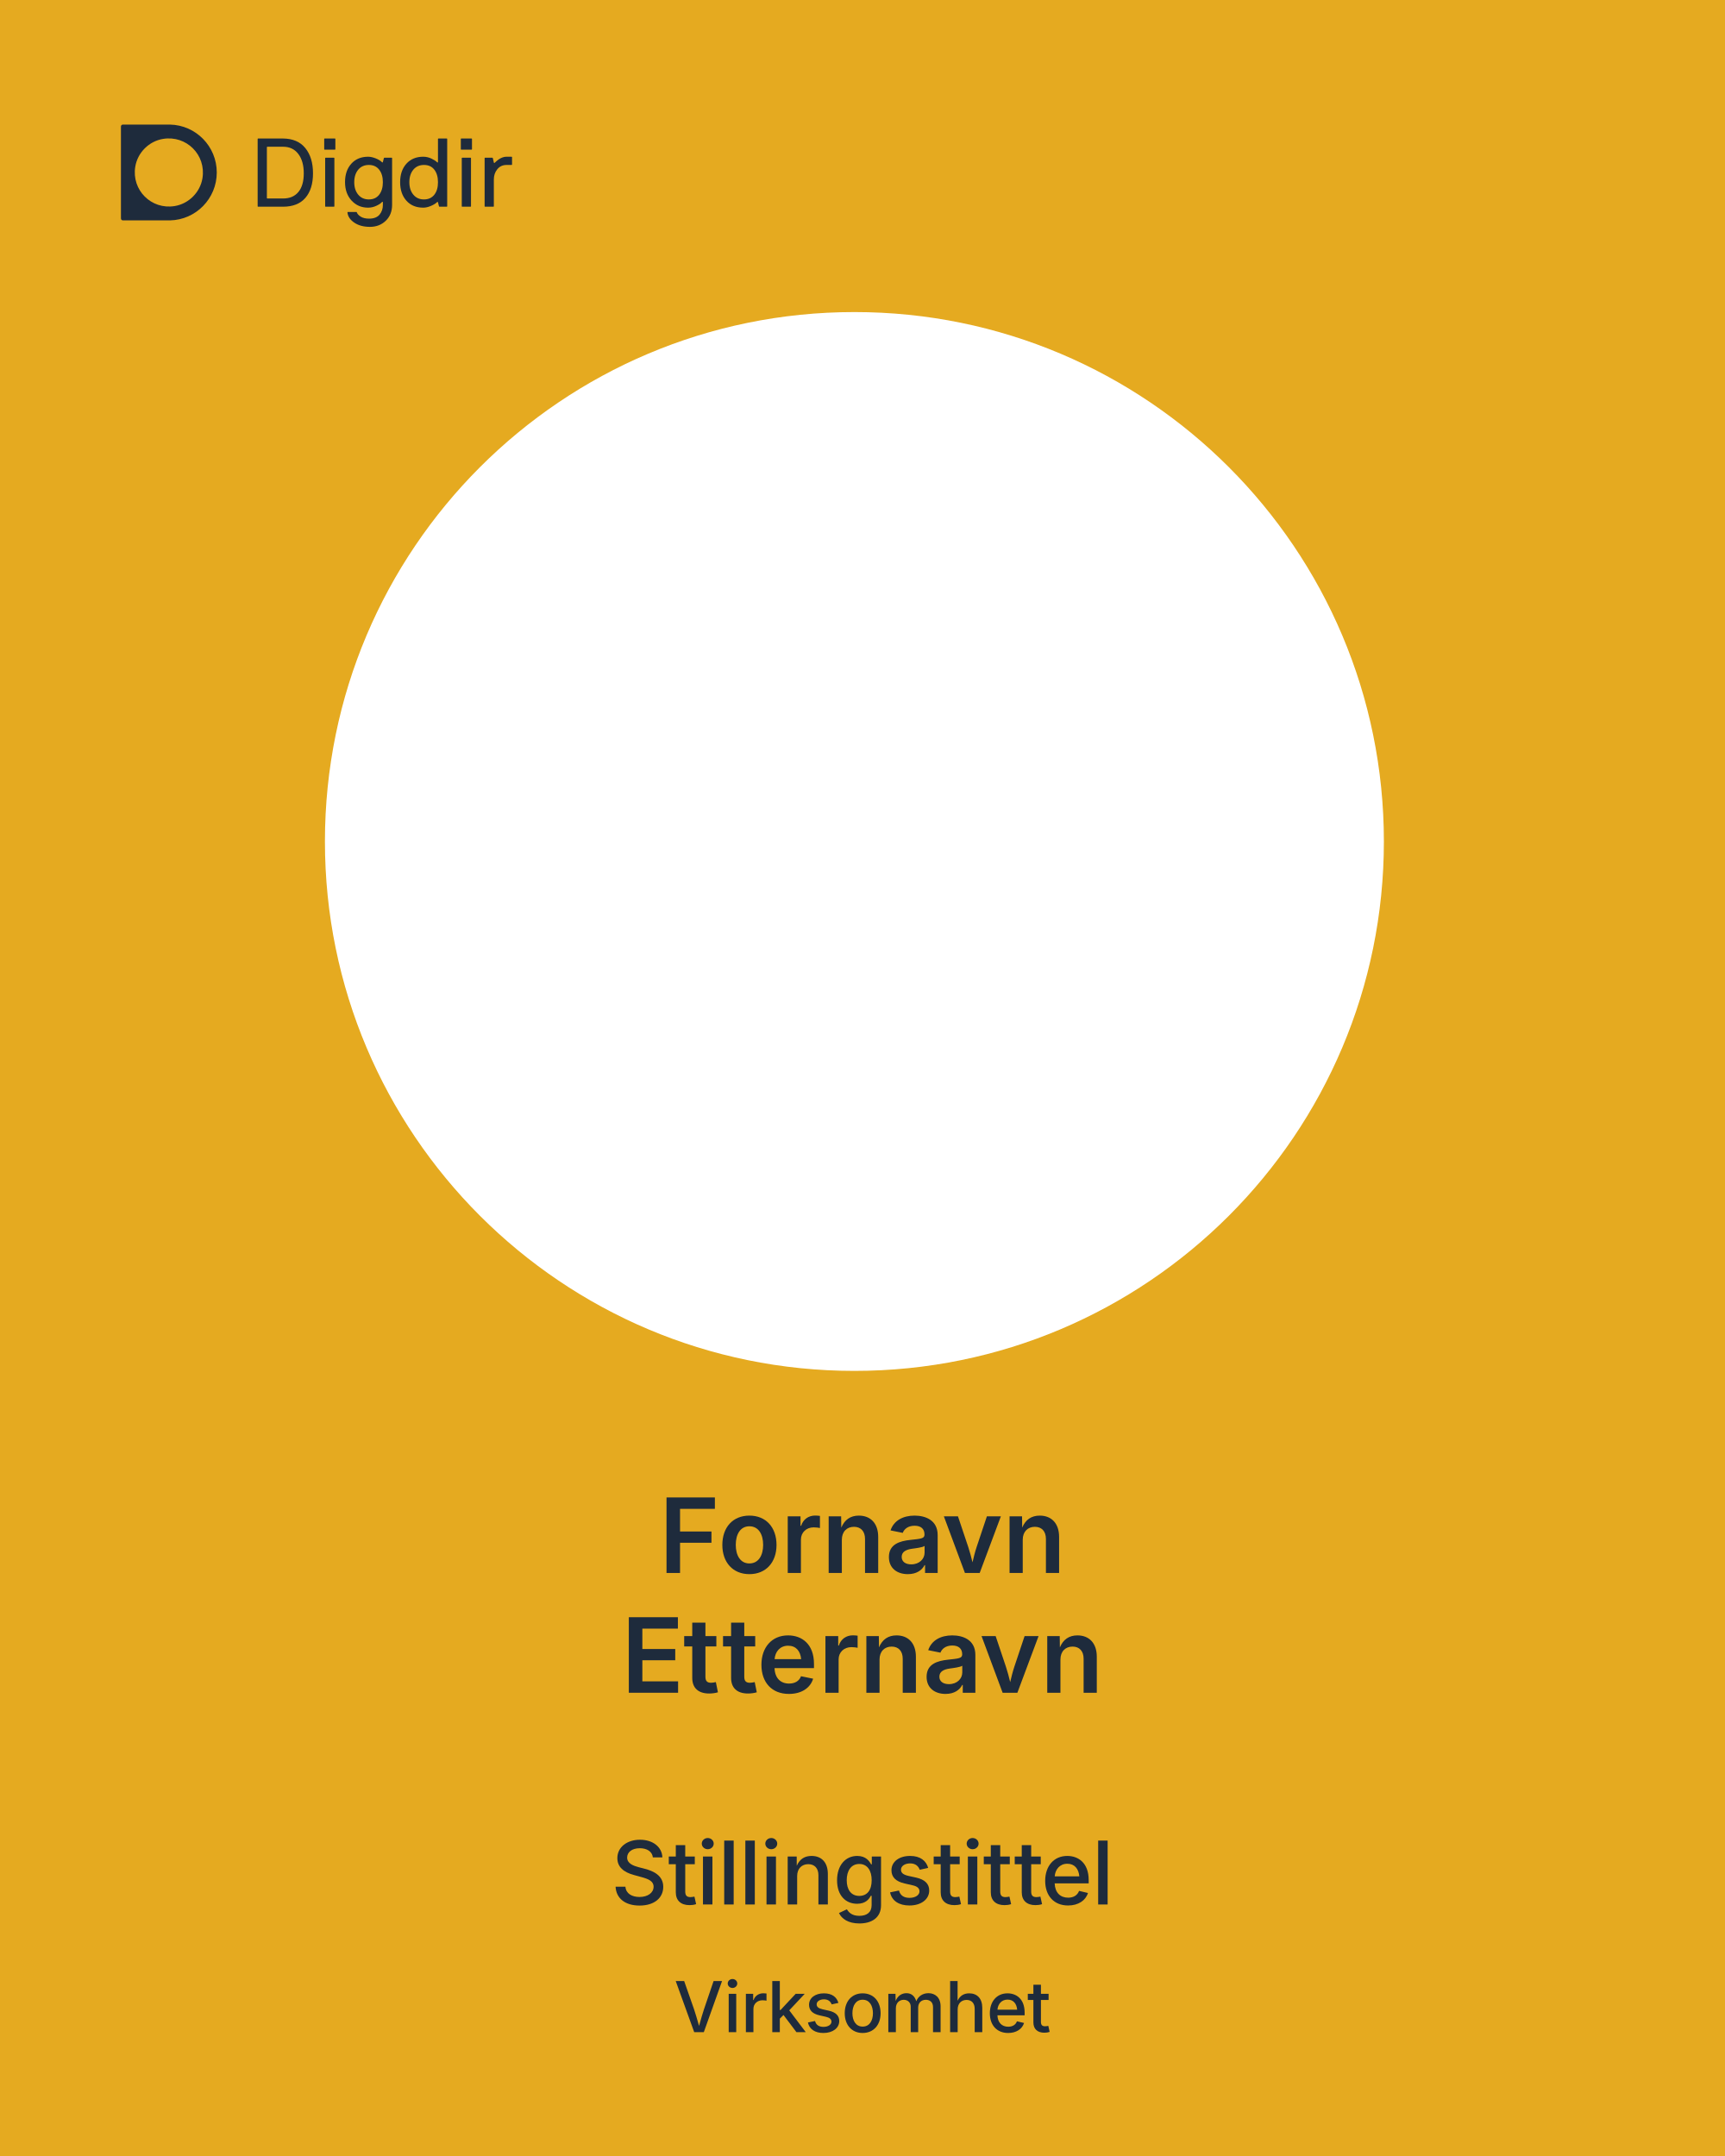
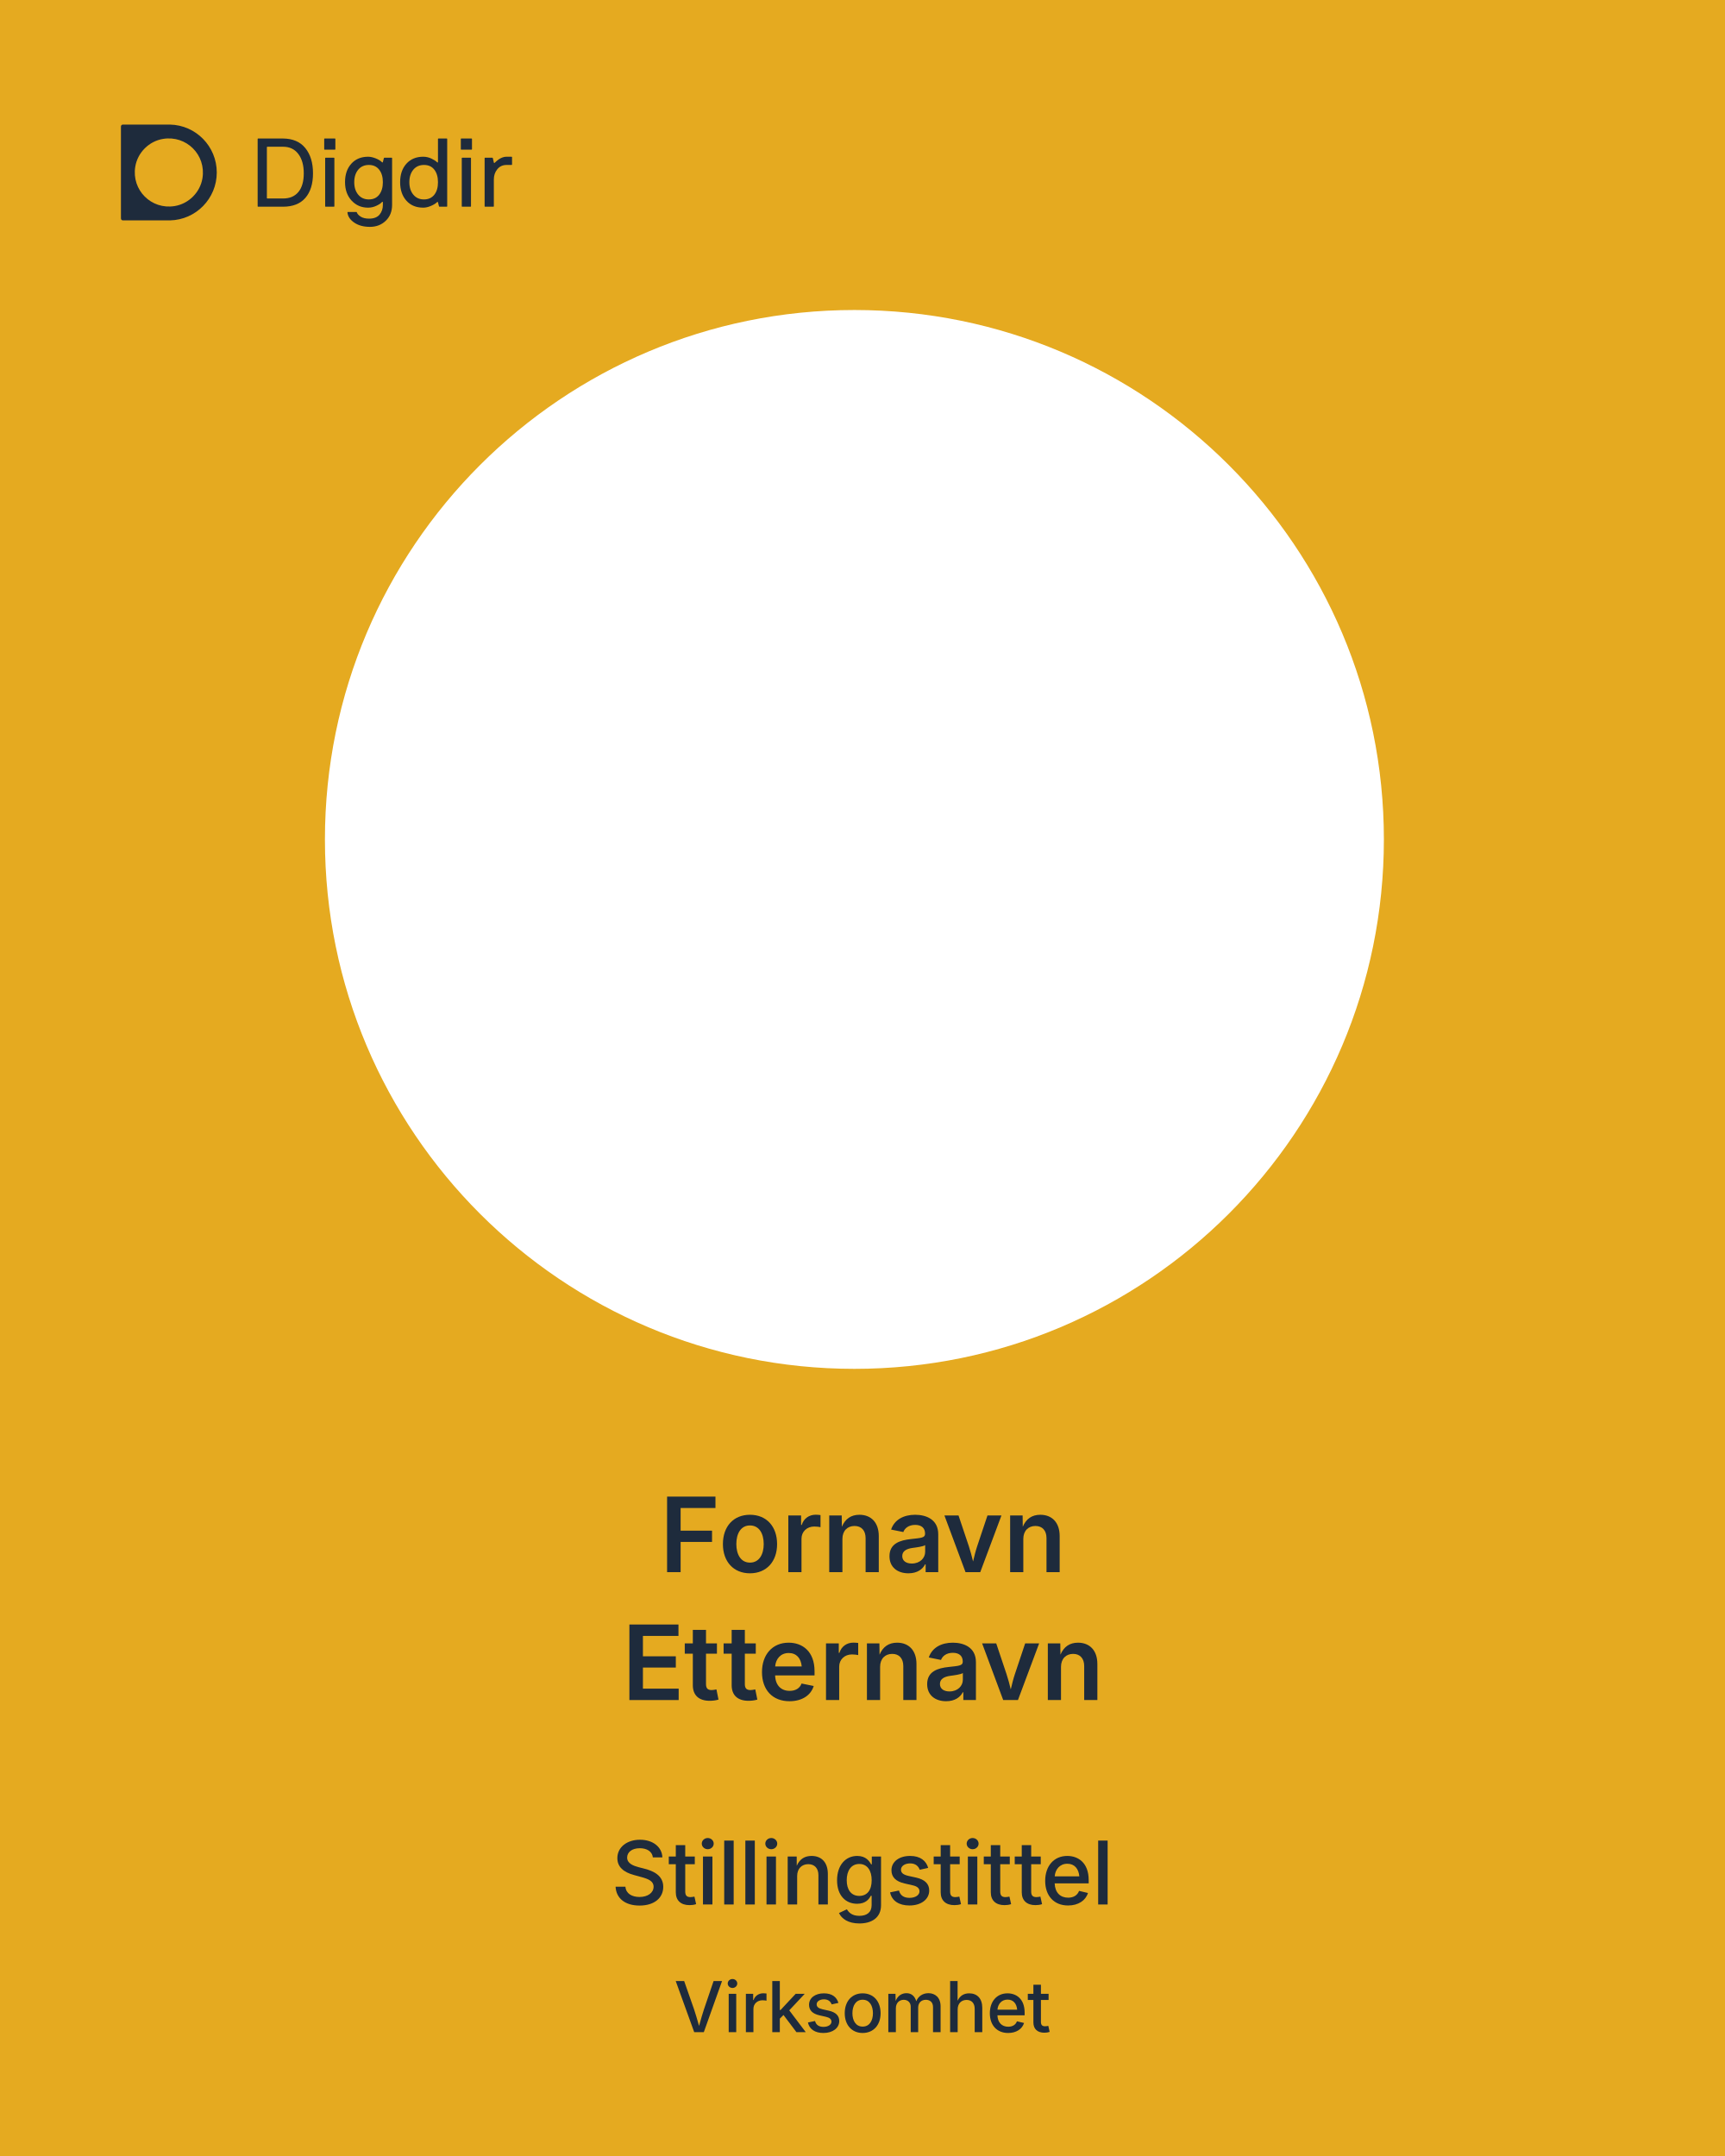
<svg xmlns="http://www.w3.org/2000/svg" id="Karusell_personbilde_72ppi" data-name="Karusell personbilde 72ppi" viewBox="0 0 1080 1350">
-   <rect width="1080" height="1350" fill="#e5aa20" />
+   <rect id="Bakgrunn" width="1080" height="1350" fill="#e5aa20" />
+   <text id="Virksomhet_center_" data-name="Virksomhet [center]" transform="translate(421.97 1272.472)" fill="#1e2b3c" font-family="Inter-Medium, Inter" font-size="44" font-variation-settings="'opsz' 14, 'wght' 500" font-weight="500">
+     <tspan x="0" y="0" letter-spacing="-.003em">V</tspan>
+     <tspan x="31.072" y="0" letter-spacing="-.007em">i</tspan>
+     <tspan x="41.832" y="0" letter-spacing="-.011em">r</tspan>
+     <tspan x="58.359" y="0" letter-spacing="-.027em">k</tspan>
+     <tspan x="81.767" y="0" letter-spacing="-.014em">s</tspan>
+     <tspan x="104.844" y="0" letter-spacing="-.009em">o</tspan>
+     <tspan x="131.011" y="0" letter-spacing="-.009em">m</tspan>
+     <tspan x="169.708" y="0" letter-spacing="-.011em">h</tspan>
+     <tspan x="195.697" y="0" letter-spacing="-.01em">e</tspan>
+     <tspan x="221.085" y="0">t</tspan>
+   </text>
  <text id="Stillingstittel_center_" data-name="Stillingstittel [center]" transform="translate(382.5647 1192.515)" fill="#1e2b3c" font-family="Inter-Medium, Inter" font-size="55" font-variation-settings="'opsz' 14, 'wght' 500" font-weight="500">
    <tspan x="0" y="0" letter-spacing=".002em">S</tspan>
    <tspan x="35.624" y="0" letter-spacing="-.014em">t</tspan>
    <tspan x="53.584" y="0" letter-spacing="-.01em">i</tspan>
    <tspan x="66.886" y="0" letter-spacing="-.011em">l</tspan>
    <tspan x="80.121" y="0" letter-spacing="-.011em">l</tspan>
    <tspan x="93.368" y="0" letter-spacing="-.011em">i</tspan>
    <tspan x="106.632" y="0" letter-spacing="-.014em">n</tspan>
    <tspan x="138.931" y="0" letter-spacing="-.017em">g</tspan>
    <tspan x="172.082" y="0" letter-spacing="-.004em">s</tspan>
    <tspan x="201.472" y="0" letter-spacing="-.014em">t</tspan>
    <tspan x="219.432" y="0" letter-spacing="-.008em">i</tspan>
    <tspan x="232.838" y="0" letter-spacing=".012em">t</tspan>
    <tspan x="252.217" y="0" letter-spacing="-.031em">t</tspan>
    <tspan x="269.23" y="0" letter-spacing="-.009em">e</tspan>
    <tspan x="301.015" y="0">l</tspan>
  </text>
-   <text id="Virksomhet_center_" data-name="Virksomhet [center]" transform="translate(421.97 1272.472)" fill="#1e2b3c" font-family="Inter-Medium, Inter" font-size="44" font-variation-settings="'opsz' 14, 'wght' 500" font-weight="500">
-     <tspan x="0" y="0" letter-spacing="-.003em">V</tspan>
-     <tspan x="31.072" y="0" letter-spacing="-.007em">i</tspan>
-     <tspan x="41.832" y="0" letter-spacing="-.011em">r</tspan>
-     <tspan x="58.359" y="0" letter-spacing="-.027em">k</tspan>
-     <tspan x="81.767" y="0" letter-spacing="-.014em">s</tspan>
-     <tspan x="104.844" y="0" letter-spacing="-.009em">o</tspan>
-     <tspan x="131.011" y="0" letter-spacing="-.009em">m</tspan>
-     <tspan x="169.708" y="0" letter-spacing="-.011em">h</tspan>
-     <tspan x="195.697" y="0" letter-spacing="-.01em">e</tspan>
-     <tspan x="221.085" y="0">t</tspan>
-   </text>
-   <g>
+   <g id="Etternavn_center_" data-name="Etternavn [center]">
+     <text transform="translate(389.2937 1064.5)" fill="#1e2b3c" font-family="Inter-SemiBold, Inter" font-size="65" font-variation-settings="'opsz' 14, 'wght' 600" font-weight="600">
+       <tspan x="0" y="0" letter-spacing="-.009em">E</tspan>
+       <tspan x="38.79" y="0" letter-spacing=".021em">t</tspan>
+       <tspan x="63.107" y="0" letter-spacing="-.017em">t</tspan>
+       <tspan x="84.95" y="0" letter-spacing=".002em">e</tspan>
+       <tspan x="123.483" y="0" letter-spacing="-.003em">r</tspan>
+       <tspan x="149.104" y="0" letter-spacing="-.001em">n</tspan>
+       <tspan x="188.787" y="0" letter-spacing="-.027em">a</tspan>
+       <tspan x="224.362" y="0" letter-spacing="-.002em">v</tspan>
+       <tspan x="262.362" y="0" letter-spacing=".014em">n</tspan>
+     </text>
+   </g>
+   <g id="Fornavn_center_" data-name="Fornavn [center]">
+     <text transform="translate(412.89 984.408)" fill="#1e2b3c" font-family="Inter-SemiBold, Inter" font-size="65" font-variation-settings="'opsz' 14, 'wght' 600" font-weight="600">
+       <tspan x="0" y="0" letter-spacing="-.02em">F</tspan>
+       <tspan x="36.887" y="0" letter-spacing="-.003em">o</tspan>
+       <tspan x="76.289" y="0" letter-spacing="-.003em">r</tspan>
+       <tspan x="101.91" y="0" letter-spacing="-.001em">n</tspan>
+       <tspan x="141.594" y="0" letter-spacing="-.027em">a</tspan>
+       <tspan x="177.169" y="0" letter-spacing="-.002em">v</tspan>
+       <tspan x="215.169" y="0" letter-spacing=".014em">n</tspan>
+     </text>
+   </g>
+   <circle id="Profilbilde_image_" data-name="Profilbilde [image]" cx="534.932" cy="525.618" r="331.5" fill="#fff" />
+   <g id="Digdir_logo" data-name="Digdir logo">
    <path d="M161.312,87.025c0-.197.097-.296.296-.296h15.532c6.128.041,10.799,2.033,14.009,5.983,3.21,3.95,4.816,9.222,4.816,15.814s-1.596,11.728-4.789,15.401c-3.188,3.673-7.868,5.51-14.035,5.51h-15.532c-.199,0-.296-.099-.296-.298v-42.113ZM177.276,91.882h-9.891c-.199,0-.296.109-.296.325v31.778c0,.199.097.296.296.296h9.891c4.105,0,7.286-1.351,9.537-4.057,2.249-2.705,3.375-6.604,3.375-11.699s-1.145-9.139-3.435-12.143c-2.29-2.999-5.449-4.501-9.477-4.501" fill="#1e2b3c" />
    <path d="M209.971,87.026v6.366c0,.199-.109.308-.325.328h-6.366c-.199,0-.298-.109-.298-.328v-6.366c0-.197.099-.296.298-.296h6.366c.216,0,.325.099.325.296M209.35,99.05v30.089c0,.199-.099.296-.298.296h-5.18c-.197,0-.296-.097-.296-.296v-30.089c0-.197.099-.296.296-.296h5.18c.199,0,.298.099.298.296" fill="#1e2b3c" />
    <path d="M231.103,136.899c2.957,0,5.134-.839,6.534-2.518,1.4-1.681,2.089-3.717,2.07-6.109v-1.63c0-.119-.07-.209-.206-.267-.138-.061-.267-.01-.383.148-.495.674-1.599,1.427-3.314,2.259-1.713.832-3.499,1.247-5.35,1.247-4.171,0-7.621-1.482-10.348-4.447-2.727-2.965-4.09-6.82-4.09-11.563s1.303-8.574,3.909-11.485c2.606-2.914,6.111-4.379,10.513-4.401,1.463,0,3.052.345,4.77,1.031,1.718.689,3.021,1.473,3.911,2.358.274.274.471.255.59-.061l.624-2.412c.078-.197.177-.294.296-.294h4.561c.197,0,.296.099.296.296v29.23c0,4.088-1.322,7.405-3.967,9.952-2.644,2.545-5.949,3.819-9.911,3.819s-7.24-.888-9.831-2.664c-2.591-1.778-4.006-3.901-4.241-6.369,0-.197.097-.296.296-.296h5.289c.119,0,.216.099.296.296.315.927,1.123,1.807,2.424,2.637,1.303.827,3.057,1.242,5.265,1.242M221.789,114.081c0,3.203.827,5.803,2.482,7.798,1.657,1.999,3.875,2.996,6.655,2.996s4.937-.987,6.475-2.965c1.536-1.977,2.305-4.588,2.305-7.829s-.769-5.852-2.305-7.829c-1.538-1.977-3.697-2.967-6.475-2.967s-4.998.99-6.655,2.967c-1.655,2.016-2.482,4.627-2.482,7.829" fill="#1e2b3c" />
    <path d="M279.689,129.436h-4.561c-.119,0-.218-.097-.296-.296l-.624-2.429c-.119-.354-.315-.395-.59-.119-.849.849-2.142,1.64-3.879,2.37-1.737.73-3.338,1.084-4.799,1.065-4.403,0-7.907-1.461-10.515-4.384-2.606-2.924-3.909-6.779-3.909-11.563s1.303-8.635,3.909-11.548c2.606-2.914,6.111-4.379,10.513-4.401,1.858,0,3.625.412,5.304,1.237,1.676.825,2.802,1.56,3.377,2.208.158.158.294.206.412.148.119-.058.177-.148.177-.264v-14.433c0-.197.109-.296.328-.296h5.153c.197,0,.296.099.296.296v42.113c0,.199-.099.296-.296.296M256.291,114.081c0,3.203.827,5.803,2.482,7.798,1.657,1.999,3.875,2.996,6.655,2.996s4.947-.987,6.505-2.965c1.538-1.977,2.295-4.588,2.276-7.829,0-3.241-.759-5.852-2.276-7.829-1.519-1.977-3.676-2.967-6.475-2.967s-5.027.99-6.684,2.967c-1.655,2.016-2.482,4.627-2.482,7.829" fill="#1e2b3c" />
    <path d="M295.502,87.026v6.366c0,.199-.109.308-.325.328h-6.366c-.199,0-.298-.109-.298-.328v-6.366c0-.197.099-.296.298-.296h6.366c.216,0,.325.099.325.296M294.881,99.05v30.089c0,.199-.099.296-.298.296h-5.18c-.197,0-.296-.097-.296-.296v-30.089c0-.197.099-.296.296-.296h5.18c.199,0,.298.099.298.296" fill="#1e2b3c" />
    <path d="M320.262,103.285h-3.081c-2.429,0-4.372.9-5.832,2.695-1.463,1.798-2.184,3.959-2.162,6.485v16.675c0,.197-.109.296-.328.296h-5.153c-.197,0-.296-.099-.296-.296v-30.092c0-.197.099-.296.296-.296h4.561c.119,0,.218.099.296.296l.624,2.725c.116.357.335.376.65.061,2.467-2.467,4.915-3.702,7.344-3.702h3.081c.197,0,.306.099.325.296v4.561c-.019.197-.129.296-.325.296" fill="#1e2b3c" />
    <path d="M106.451,78h-29.518c-.67,0-1.213.541-1.213,1.213v57.575c0,.672.543,1.213,1.213,1.213h29.518c16.221-.364,29.269-13.659,29.269-30.002s-13.048-29.635-29.269-29.999M109.328,129.034c-14.617,2.38-27.022-10.025-24.642-24.642,1.444-8.848,8.579-15.984,17.427-17.425,14.617-2.38,27.022,10.025,24.64,24.64-1.441,8.848-8.579,15.983-17.424,17.427" fill="#1e2b3c" />
  </g>
-   <circle id="Profilbilde_image_" data-name="Profilbilde [image]" cx="534.932" cy="526.899" r="331.5" fill="#fff" />
-   <g id="Navn_center_" data-name="Navn [center]">
-     <text transform="translate(412.532 984.932)" fill="#1e2b3c" font-family="Inter-SemiBold, Inter" font-size="65" font-variation-settings="'opsz' 14, 'wght' 600" font-weight="600">
-       <tspan x="0" y="0" letter-spacing="-.02em">F</tspan>
-       <tspan x="36.887" y="0" letter-spacing="-.003em">o</tspan>
-       <tspan x="76.289" y="0" letter-spacing="-.003em">r</tspan>
-       <tspan x="101.91" y="0" letter-spacing="-.001em">n</tspan>
-       <tspan x="141.594" y="0" letter-spacing="-.027em">a</tspan>
-       <tspan x="177.169" y="0" letter-spacing="-.002em">v</tspan>
-       <tspan x="215.169" y="0" letter-spacing=".014em">n</tspan>
-       <tspan x="-23.598" y="75" letter-spacing="-.009em">E</tspan>
-       <tspan x="15.192" y="75" letter-spacing=".021em">t</tspan>
-       <tspan x="39.511" y="75" letter-spacing="-.017em">t</tspan>
-       <tspan x="61.354" y="75" letter-spacing=".002em">e</tspan>
-       <tspan x="99.887" y="75" letter-spacing="-.003em">r</tspan>
-       <tspan x="125.507" y="75" letter-spacing="-.001em">n</tspan>
-       <tspan x="165.19" y="75" letter-spacing="-.027em">a</tspan>
-       <tspan x="200.766" y="75" letter-spacing="-.002em">v</tspan>
-       <tspan x="238.766" y="75" letter-spacing=".014em">n</tspan>
-     </text>
-   </g>
</svg>
